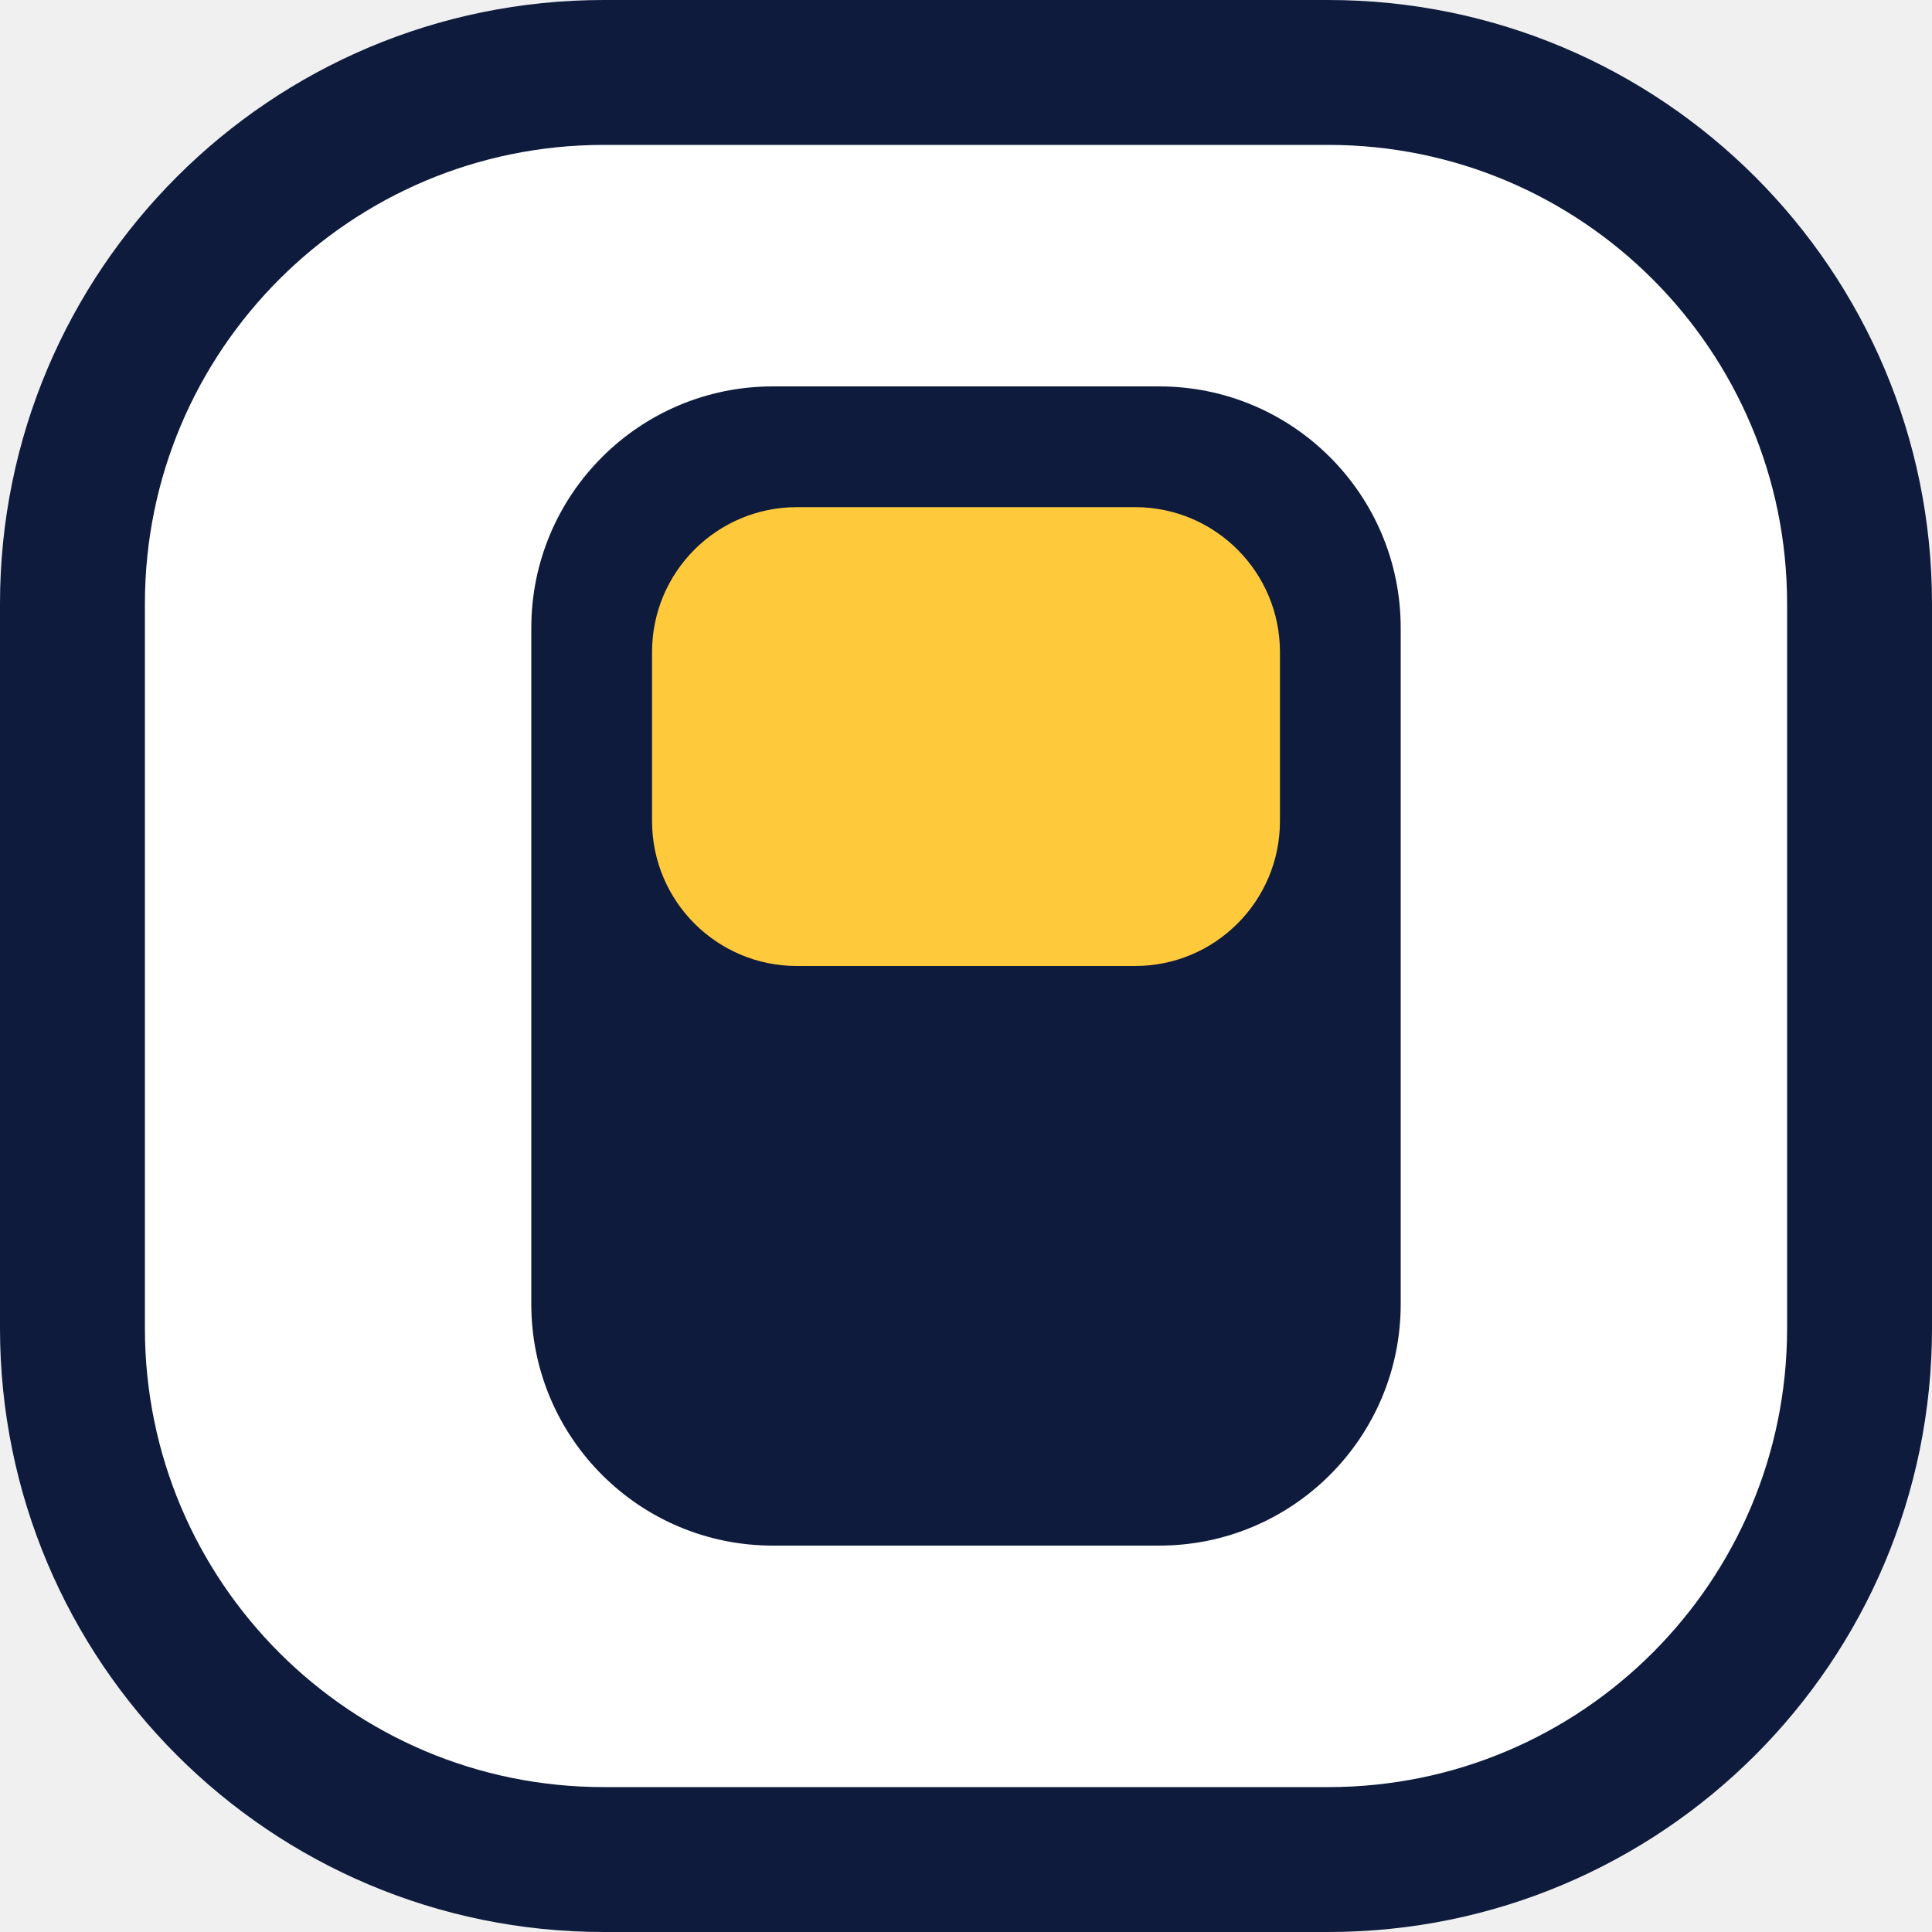
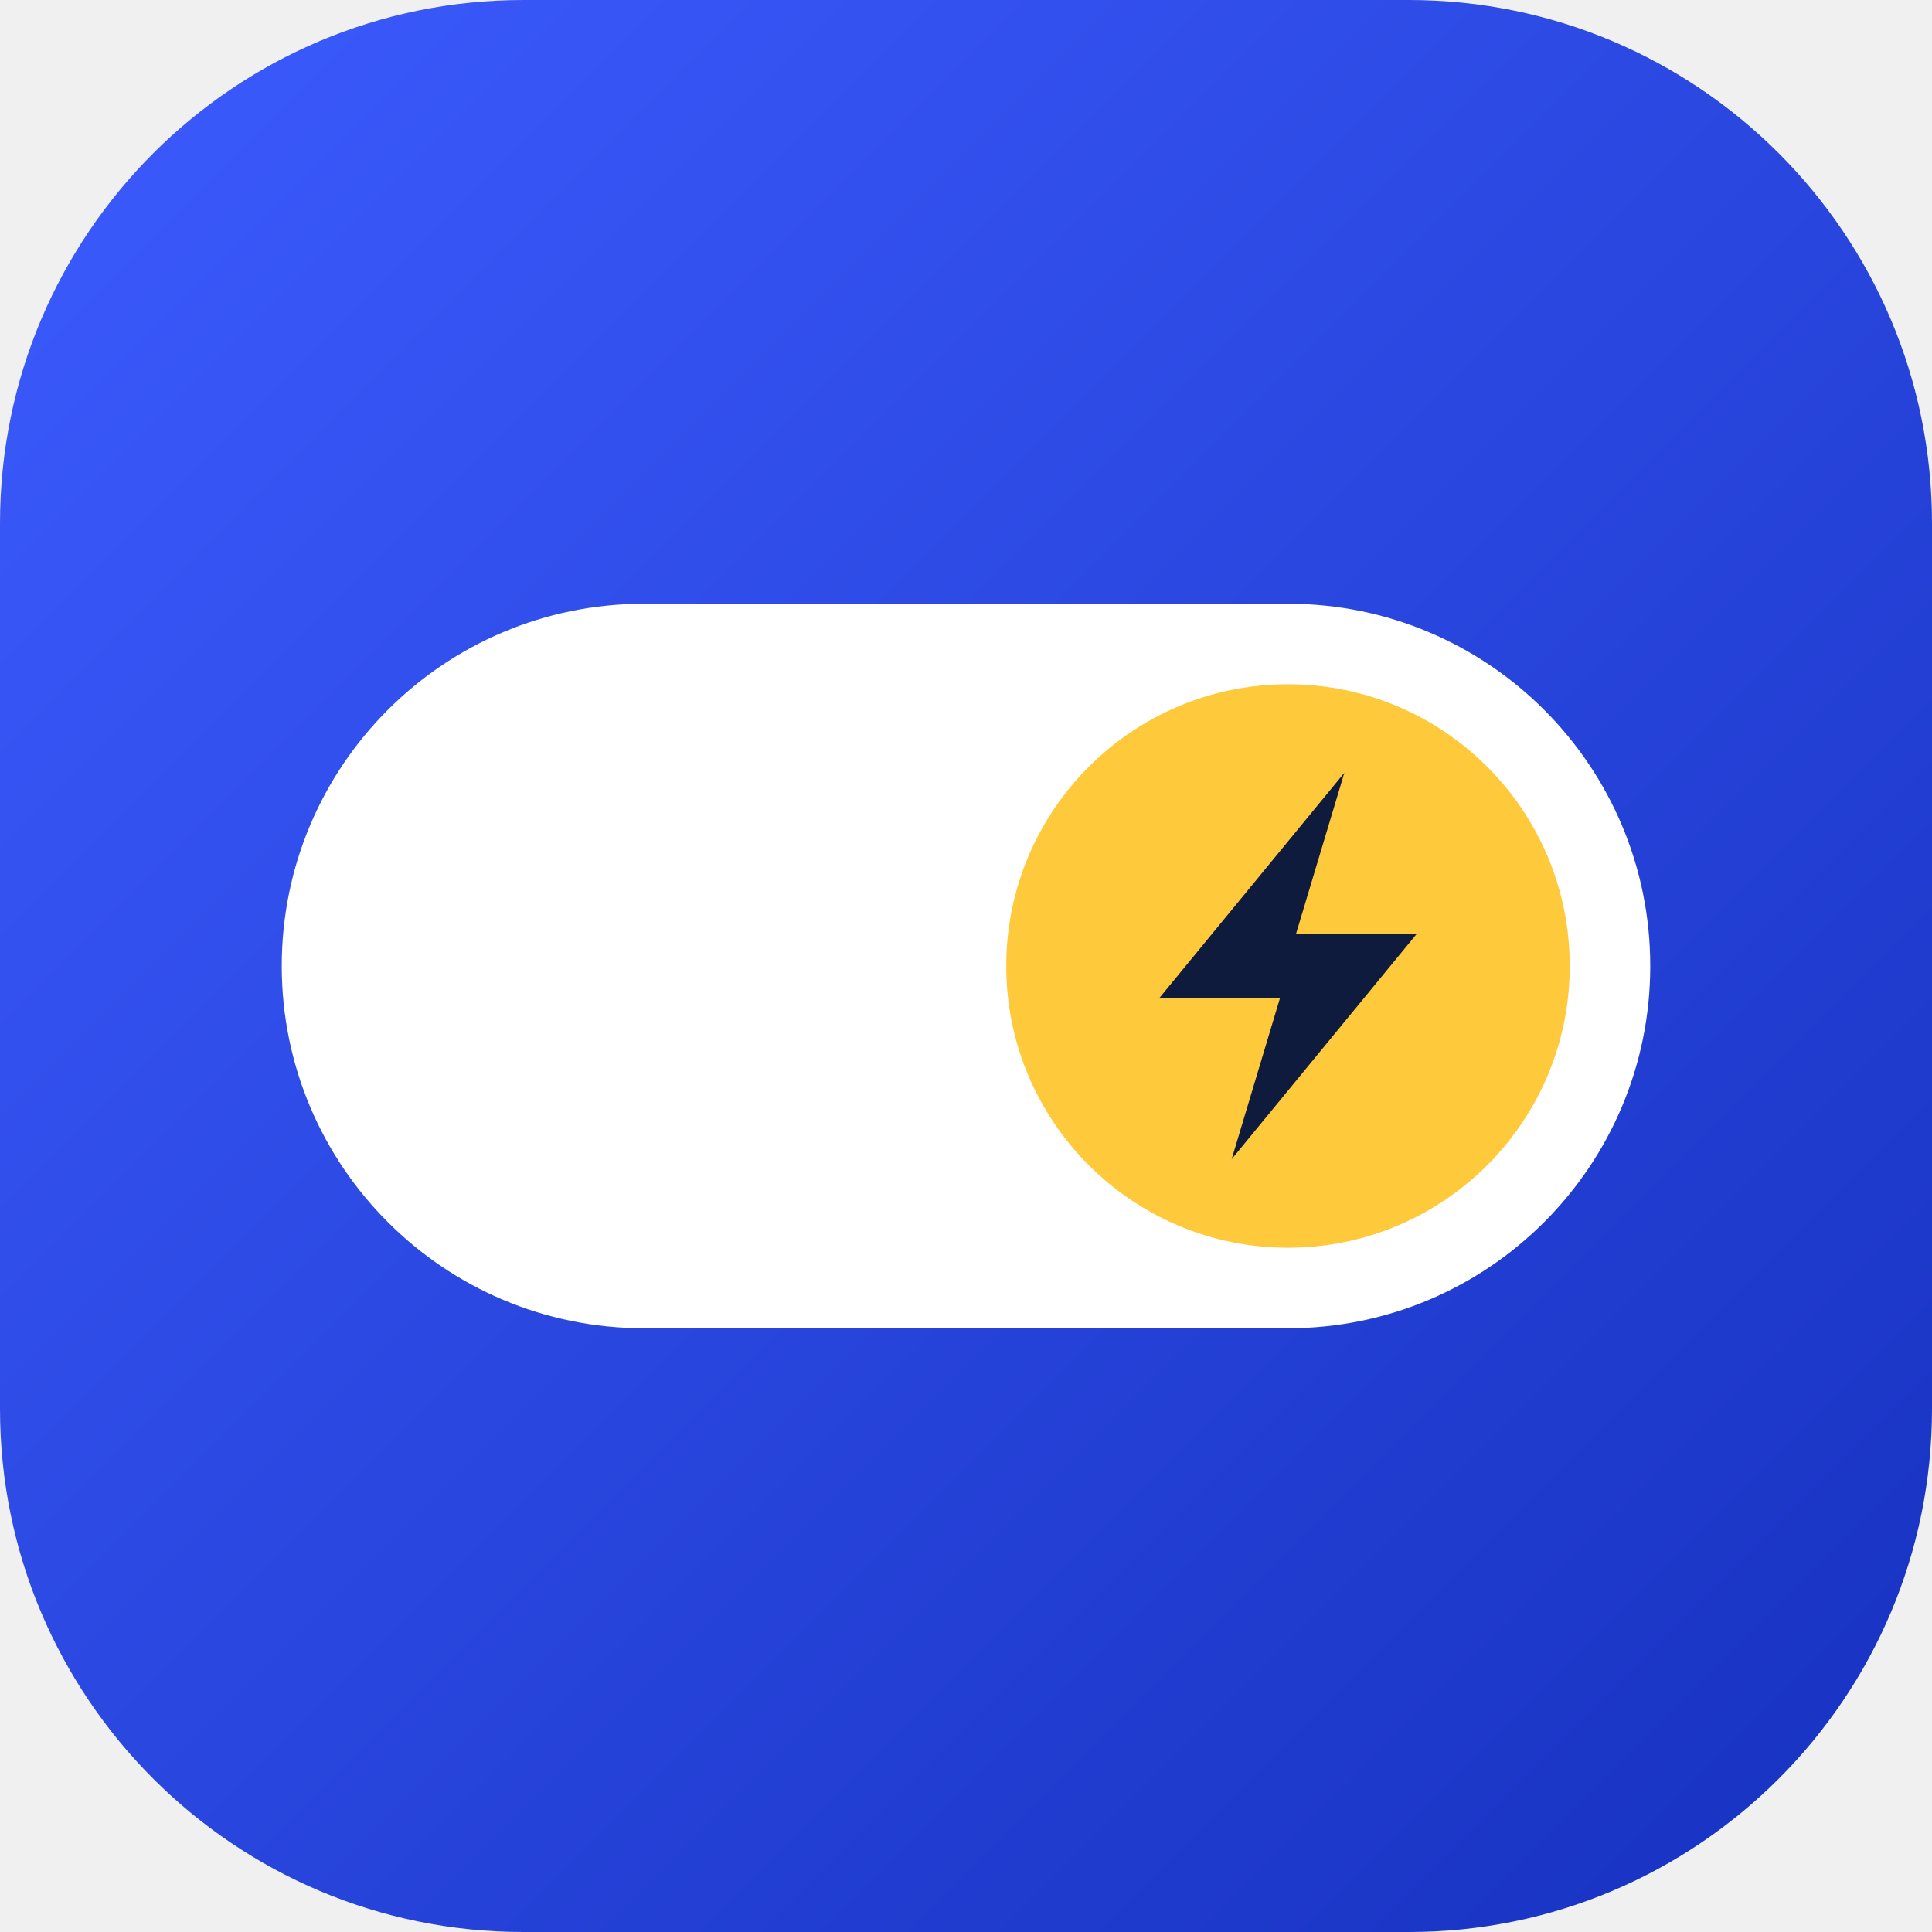
- <svg xmlns="http://www.w3.org/2000/svg" viewBox="0 0 40 40">
-   <rect x="1.5" y="1.5" width="37" height="37" rx="11" fill="#fff" stroke="#0E1B3D" stroke-width="3" />
+ <svg xmlns="http://www.w3.org/2000/svg" viewBox="0 0 48 48">
+   <defs>
+     <linearGradient id="lg" x1="0" y1="0" x2="1" y2="1">
+       <stop offset="0" stop-color="#3D5CFF" />
+       <stop offset="1" stop-color="#1631BF" />
+     </linearGradient>
+   </defs>
+   <rect width="48" height="48" rx="13" fill="url(#lg)" />
+   <rect x="7" y="15" width="34" height="18" rx="9" fill="#fff" />
  <g class="vip">
-     <rect x="11" y="8" width="18" height="24" rx="5" fill="#0E1B3D" />
-     <rect x="13.5" y="10.5" width="13" height="9.5" rx="3" fill="#FFC93C" />
+     <circle cx="32" cy="24" r="7" fill="#FFC93C" />
+     <path d="M33.4 19.2l-4.6 5.6h3l-1.2 4 4.6-5.6h-3z" fill="#0E1B3D" />
  </g>
</svg>
